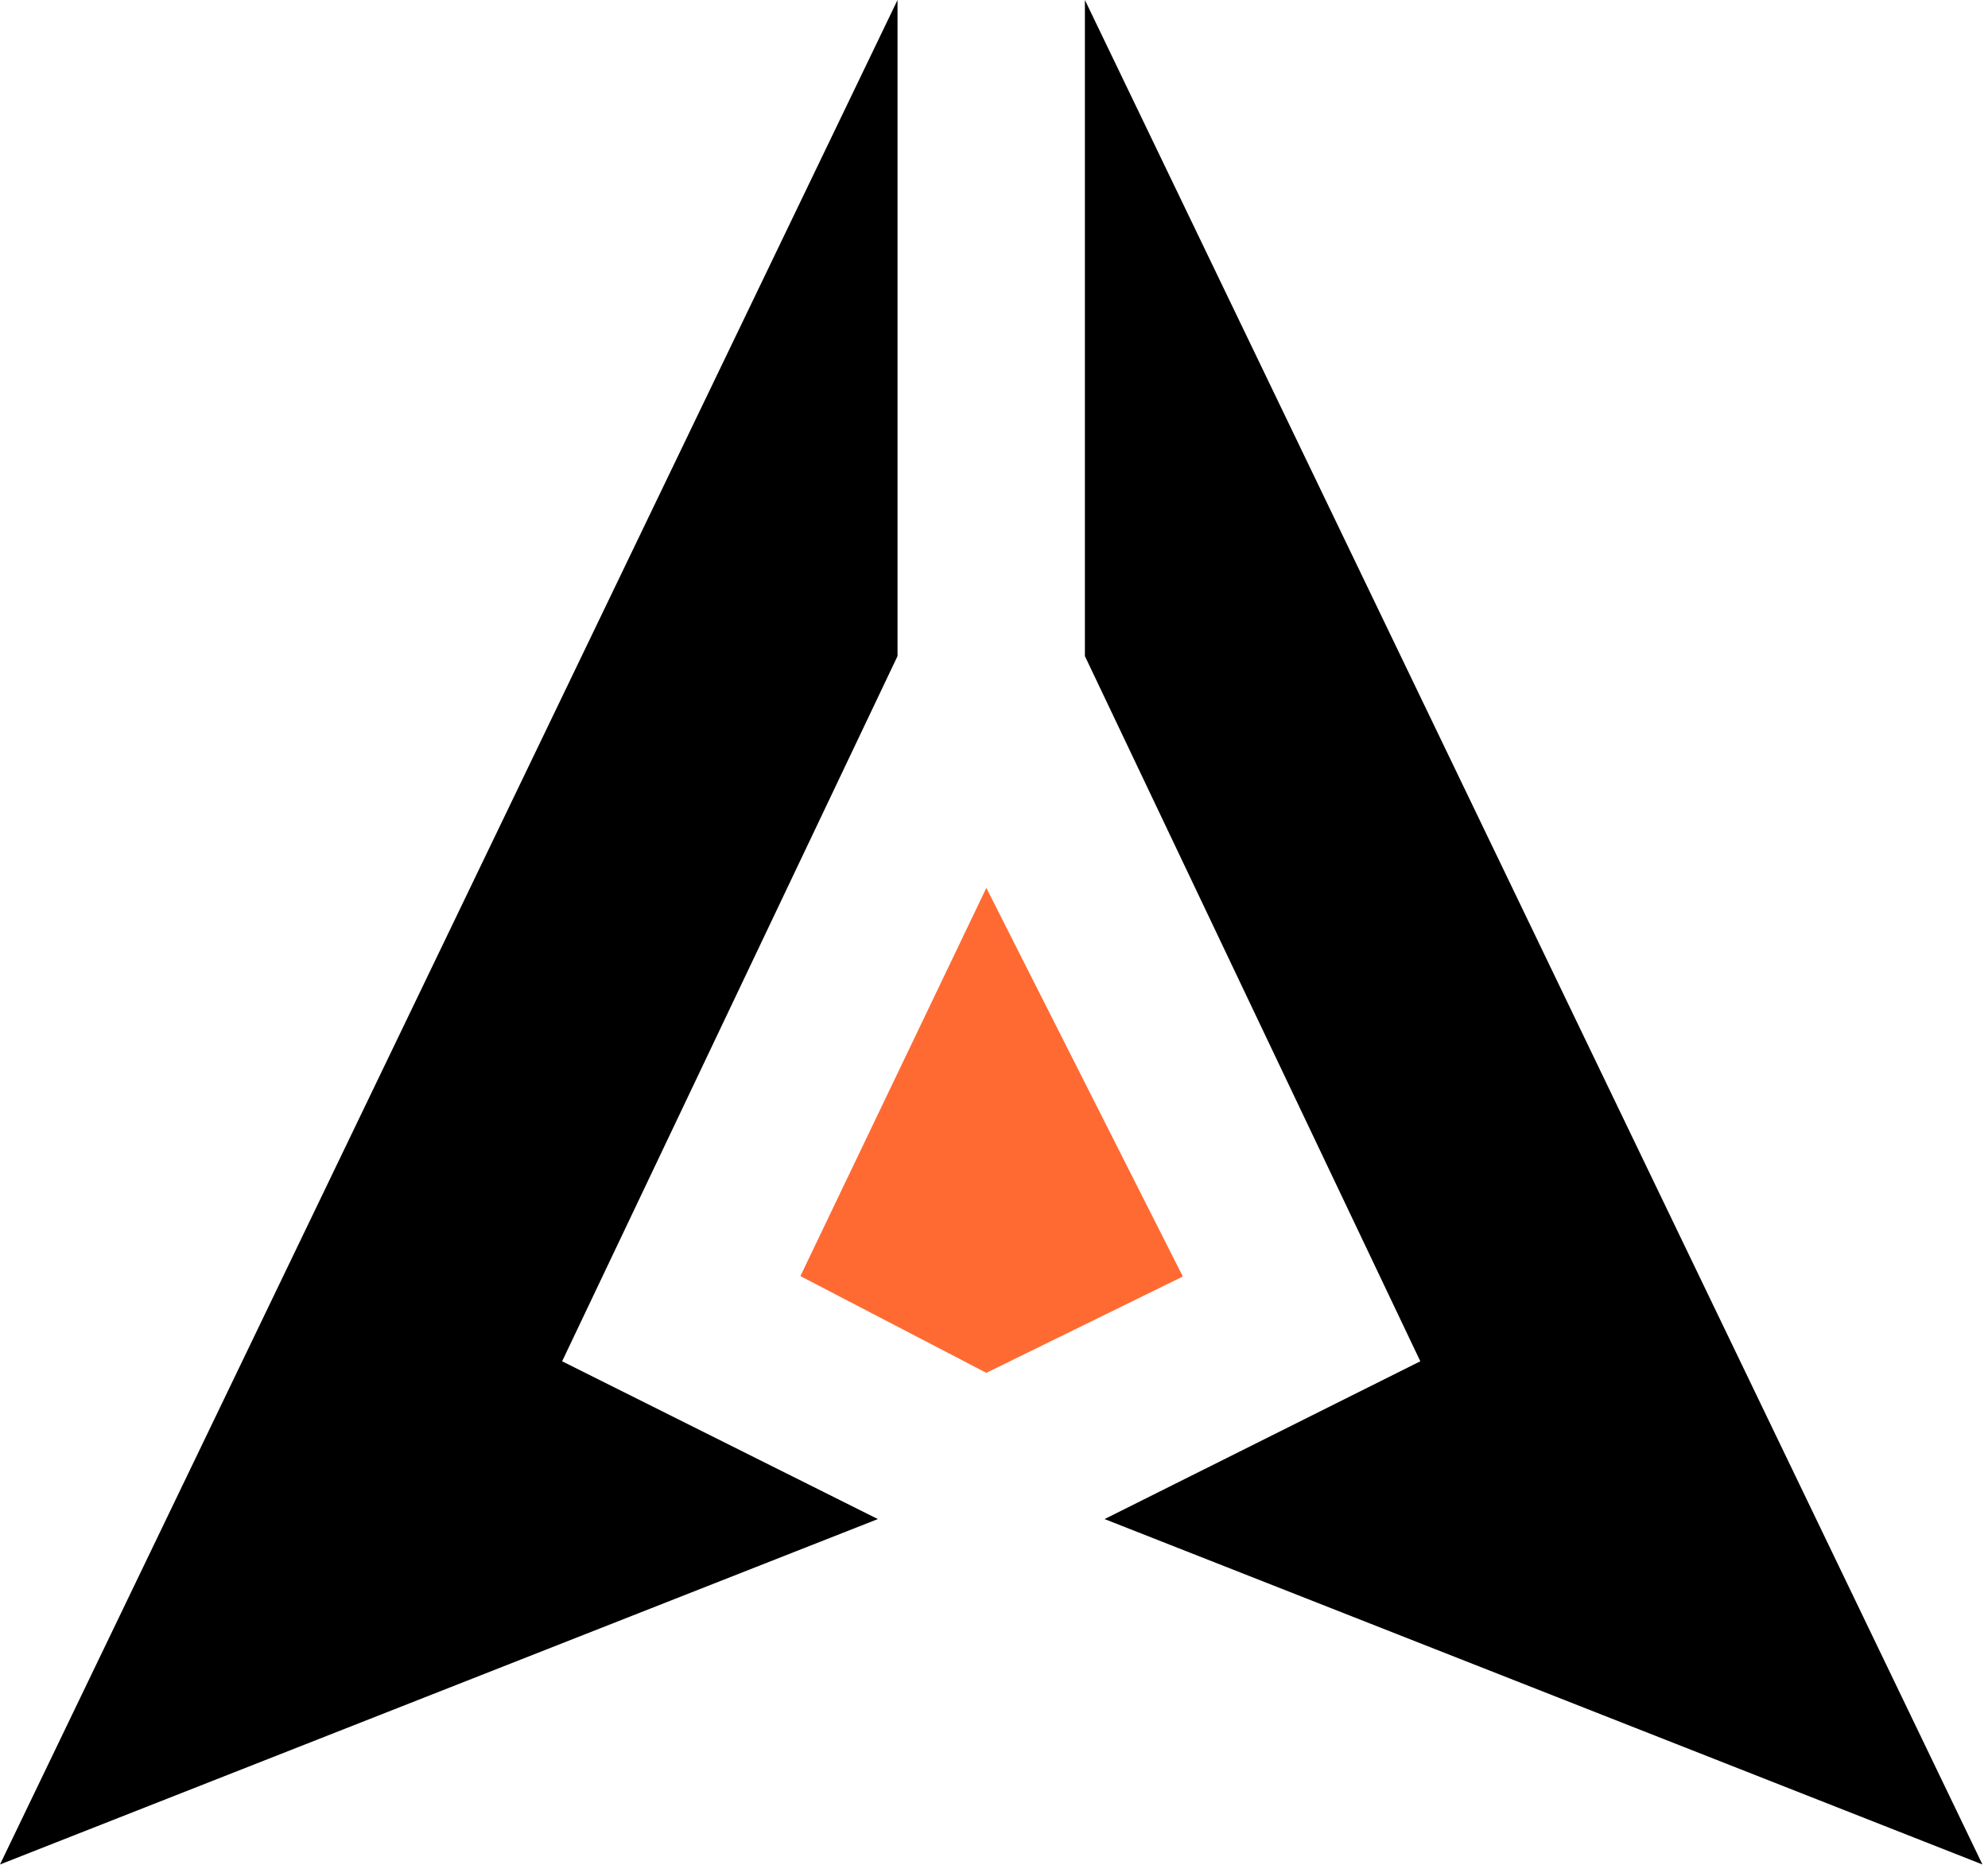
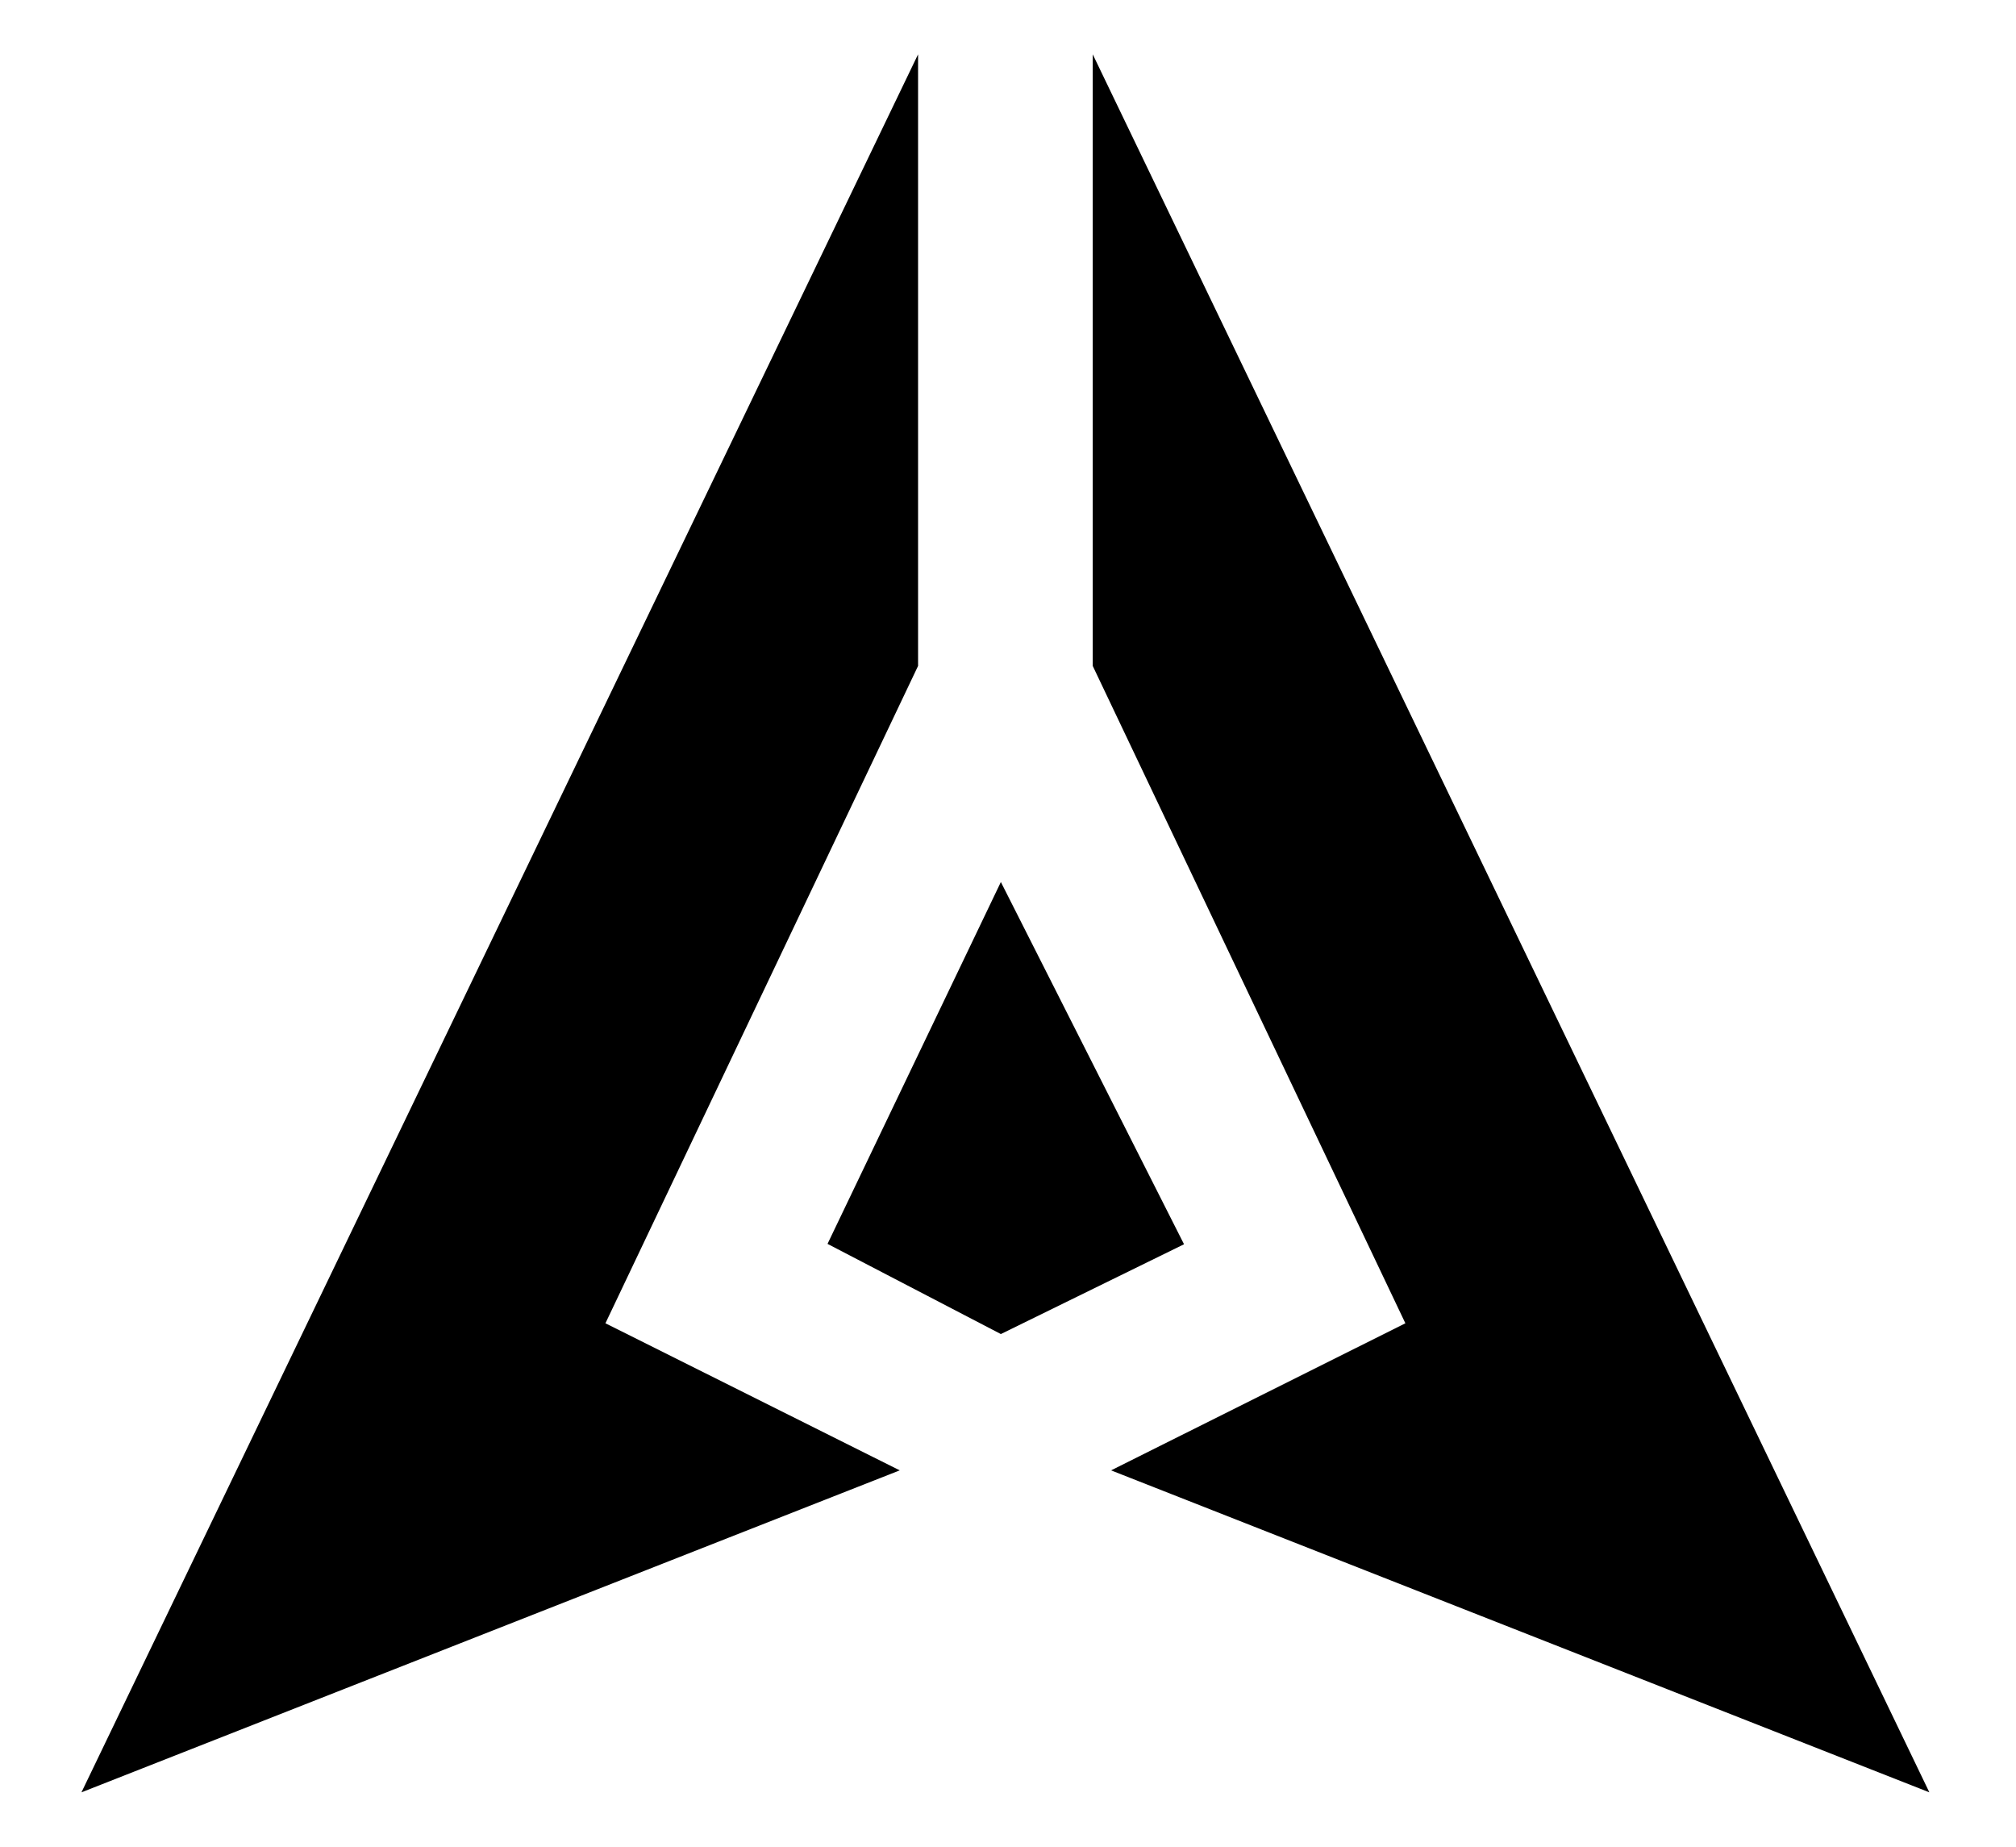
- <svg xmlns="http://www.w3.org/2000/svg" viewBox="0 0 273 256" fill="none">
+ <svg xmlns="http://www.w3.org/2000/svg" viewBox="-12 -8 297 272" fill="none" overflow="visible">
  <path fill="currentColor" d="M123.252 90.086L77.193 186.911L120.551 208.576L0 256L123.252 0V90.086Z" />
  <path fill="currentColor" d="M148.983 90.086L195.042 186.911L151.684 208.576L272.235 256L148.983 0V90.086Z" />
-   <path fill="#FF6A33" d="M135.449 121.915L162.433 175.271L135.449 188.498L109.913 175.215L135.449 121.915Z" />
+   <path fill="currentColor" d="M135.449 121.915L162.433 175.271L135.449 188.498L109.913 175.215L135.449 121.915Z" />
</svg>
